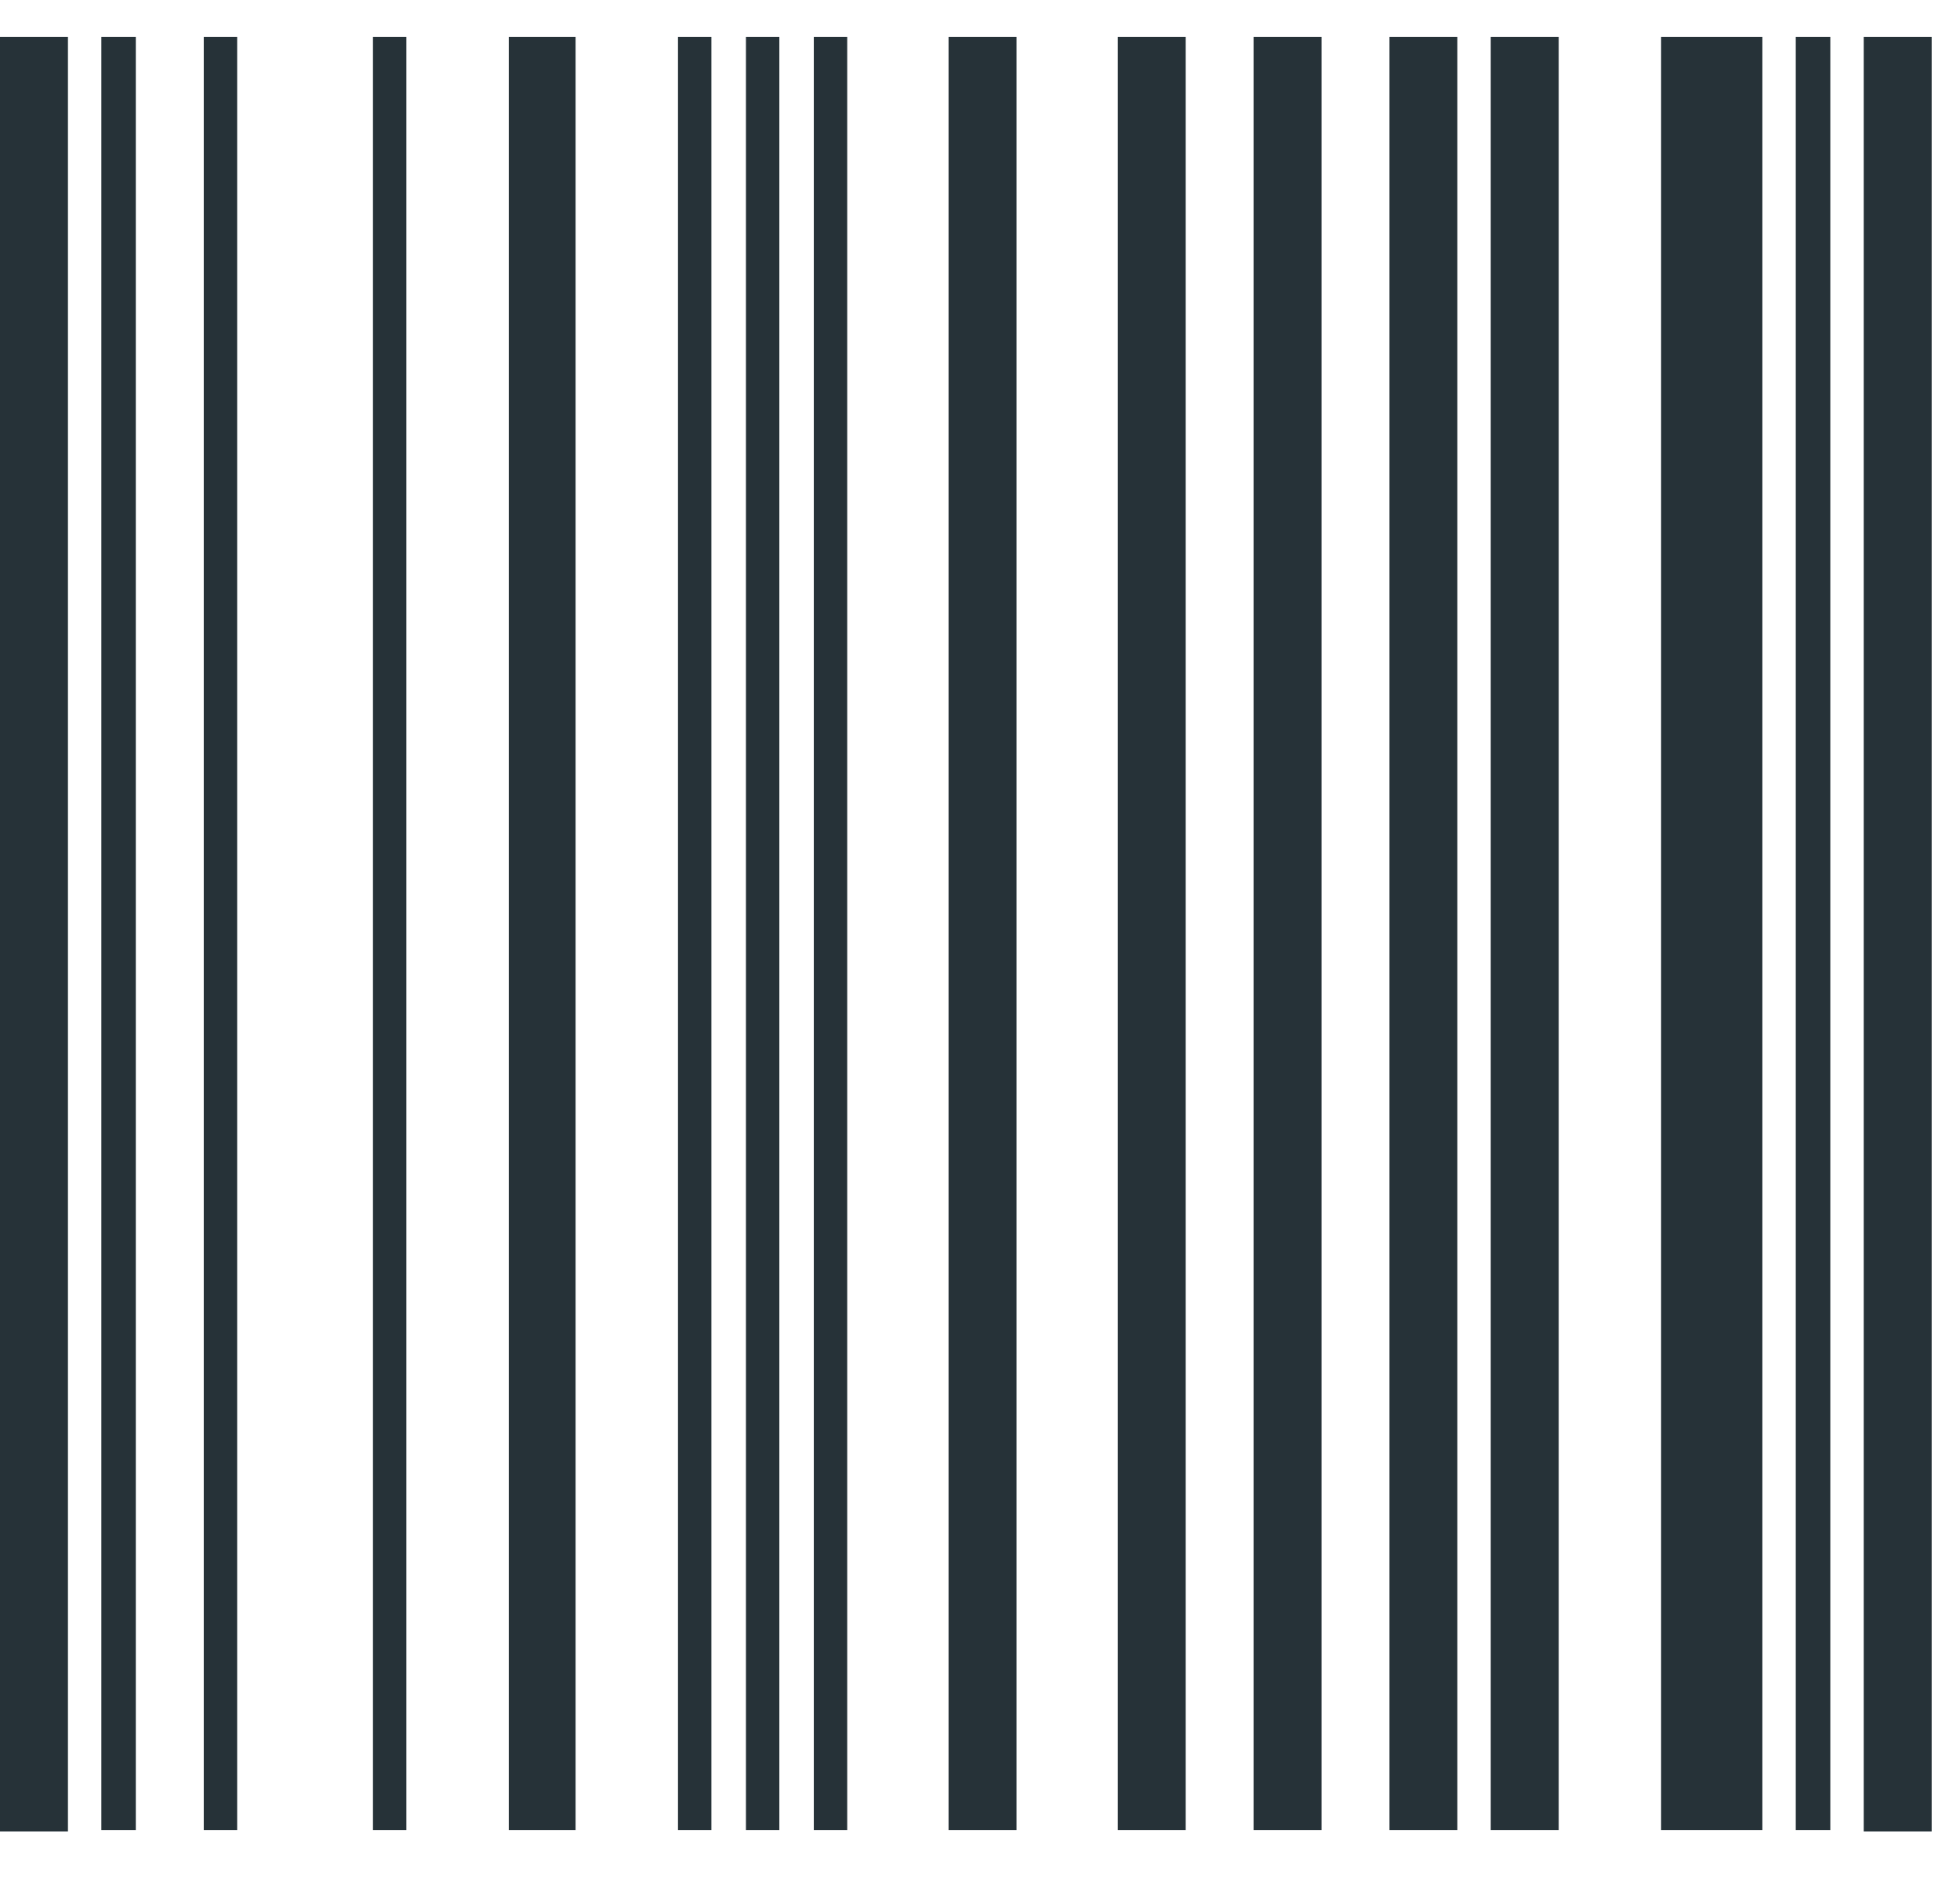
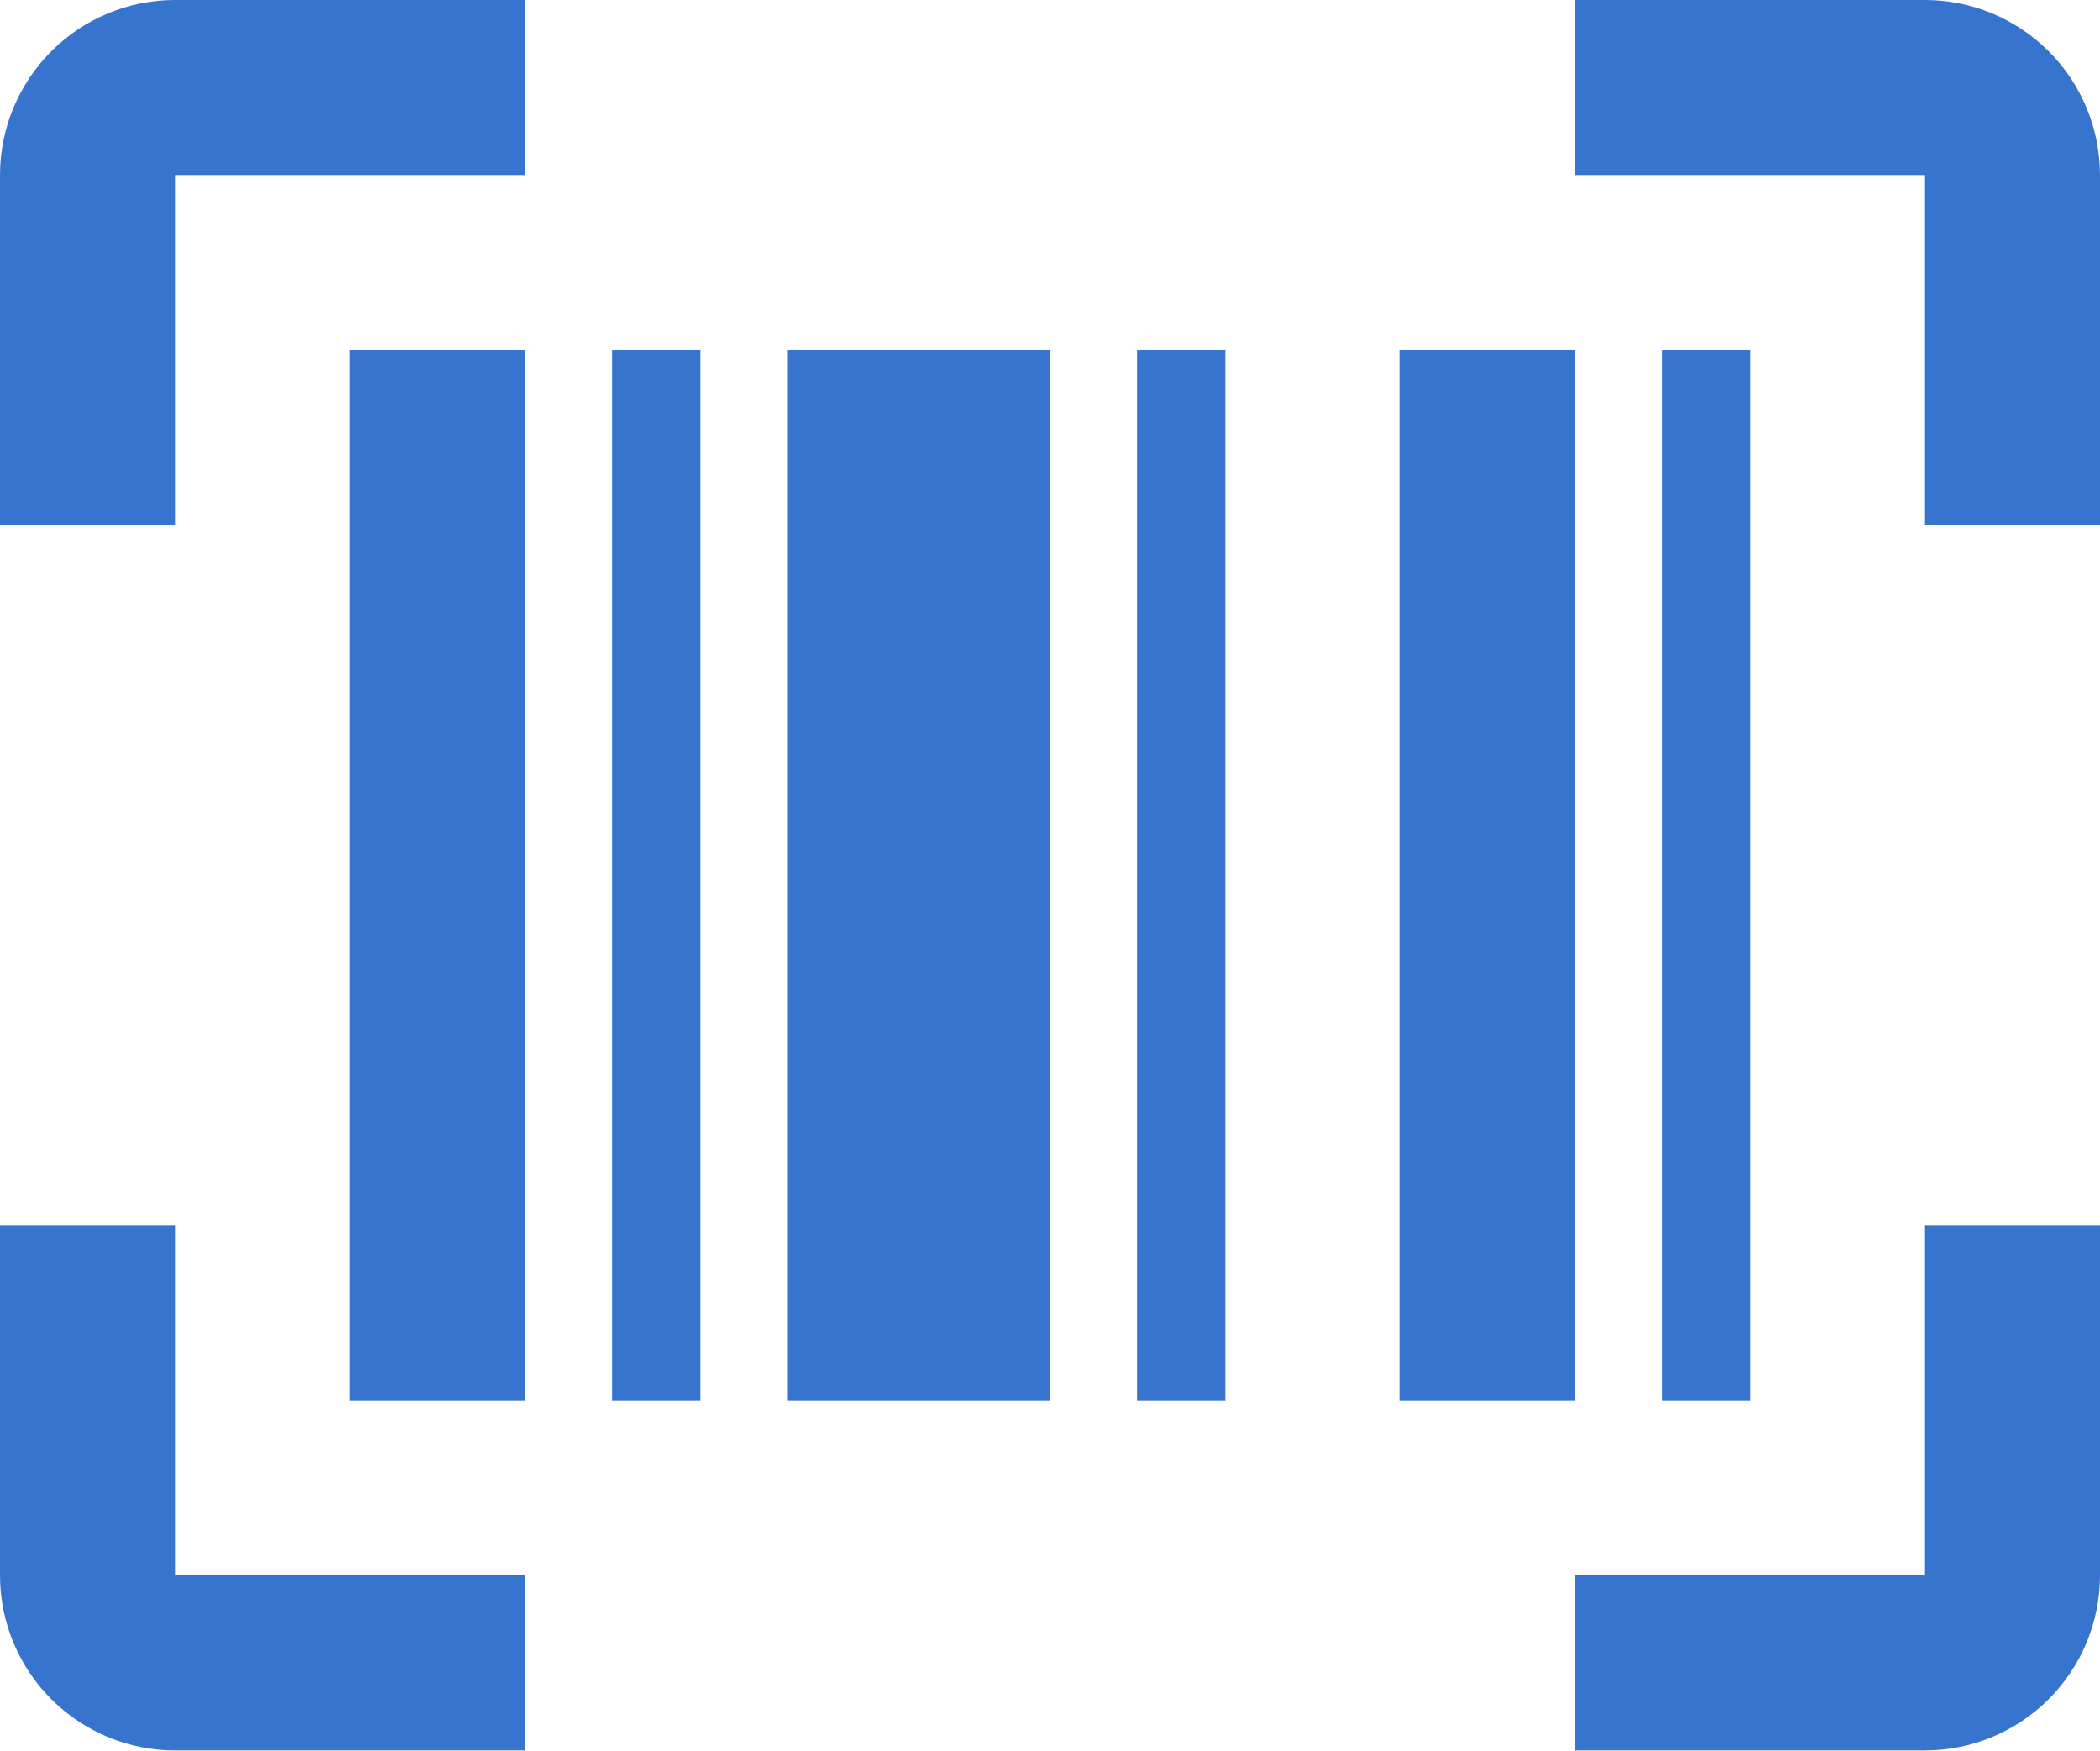
- <svg xmlns="http://www.w3.org/2000/svg" width="24" height="23" viewBox="0 0 24 23" fill="none">
-   <path d="M0 22.431V0.451H0.832V22.431H0ZM1.241 22.416V0.451H1.663V22.416H1.241ZM2.495 22.416V0.451H2.904V22.416H2.495ZM4.567 22.416V0.451H4.976V22.416H4.567ZM6.23 22.416V0.451H7.048V22.416H6.23ZM8.302 22.416V0.451H8.711V22.416H8.302ZM9.134 22.416V0.451H9.543V22.416H9.134ZM9.965 22.416V0.451H10.374V22.416H9.965ZM11.615 22.416V0.451H12.447V22.416H11.615ZM13.687 22.416V0.451H14.519V22.416H13.687ZM15.35 22.416V0.451H16.182V22.416H15.35ZM17.014 22.416V0.451H17.845V22.416H17.014ZM18.254 22.416V0.451H19.086V22.416H18.254ZM20.34 22.416V0.451H21.58V22.416H20.34ZM21.989 22.416V0.451H22.412V22.416H21.989ZM22.821 22.431V0.451H23.653V22.431H22.821Z" fill="#263238" />
+ <svg xmlns="http://www.w3.org/2000/svg" width="24" height="20" viewBox="0 0 24 20" fill="none">
+   <path d="M4 4H6V16H4V4ZM7 4H8V16H7V4ZM9 4H12V16H9V4ZM13 4H14V16H13V4ZM16 4H18V16H16V4ZM19 4H20V16H19V4ZM2 2V6H0V2C0 1.47 0.211 0.961 0.586 0.586C0.961 0.211 1.47 0 2 0H6V2H2ZM22 0C22.53 0 23.039 0.211 23.414 0.586C23.789 0.961 24 1.47 24 2V6H22V2H18V0H22ZM2 14V18H6V20H2C1.47 20 0.961 19.789 0.586 19.414C0.211 19.039 0 18.53 0 18V14H2ZM22 18V14H24V18C24 18.53 23.789 19.039 23.414 19.414C23.039 19.789 22.53 20 22 20H18V18H22Z" fill="#3774CE" />
</svg>
